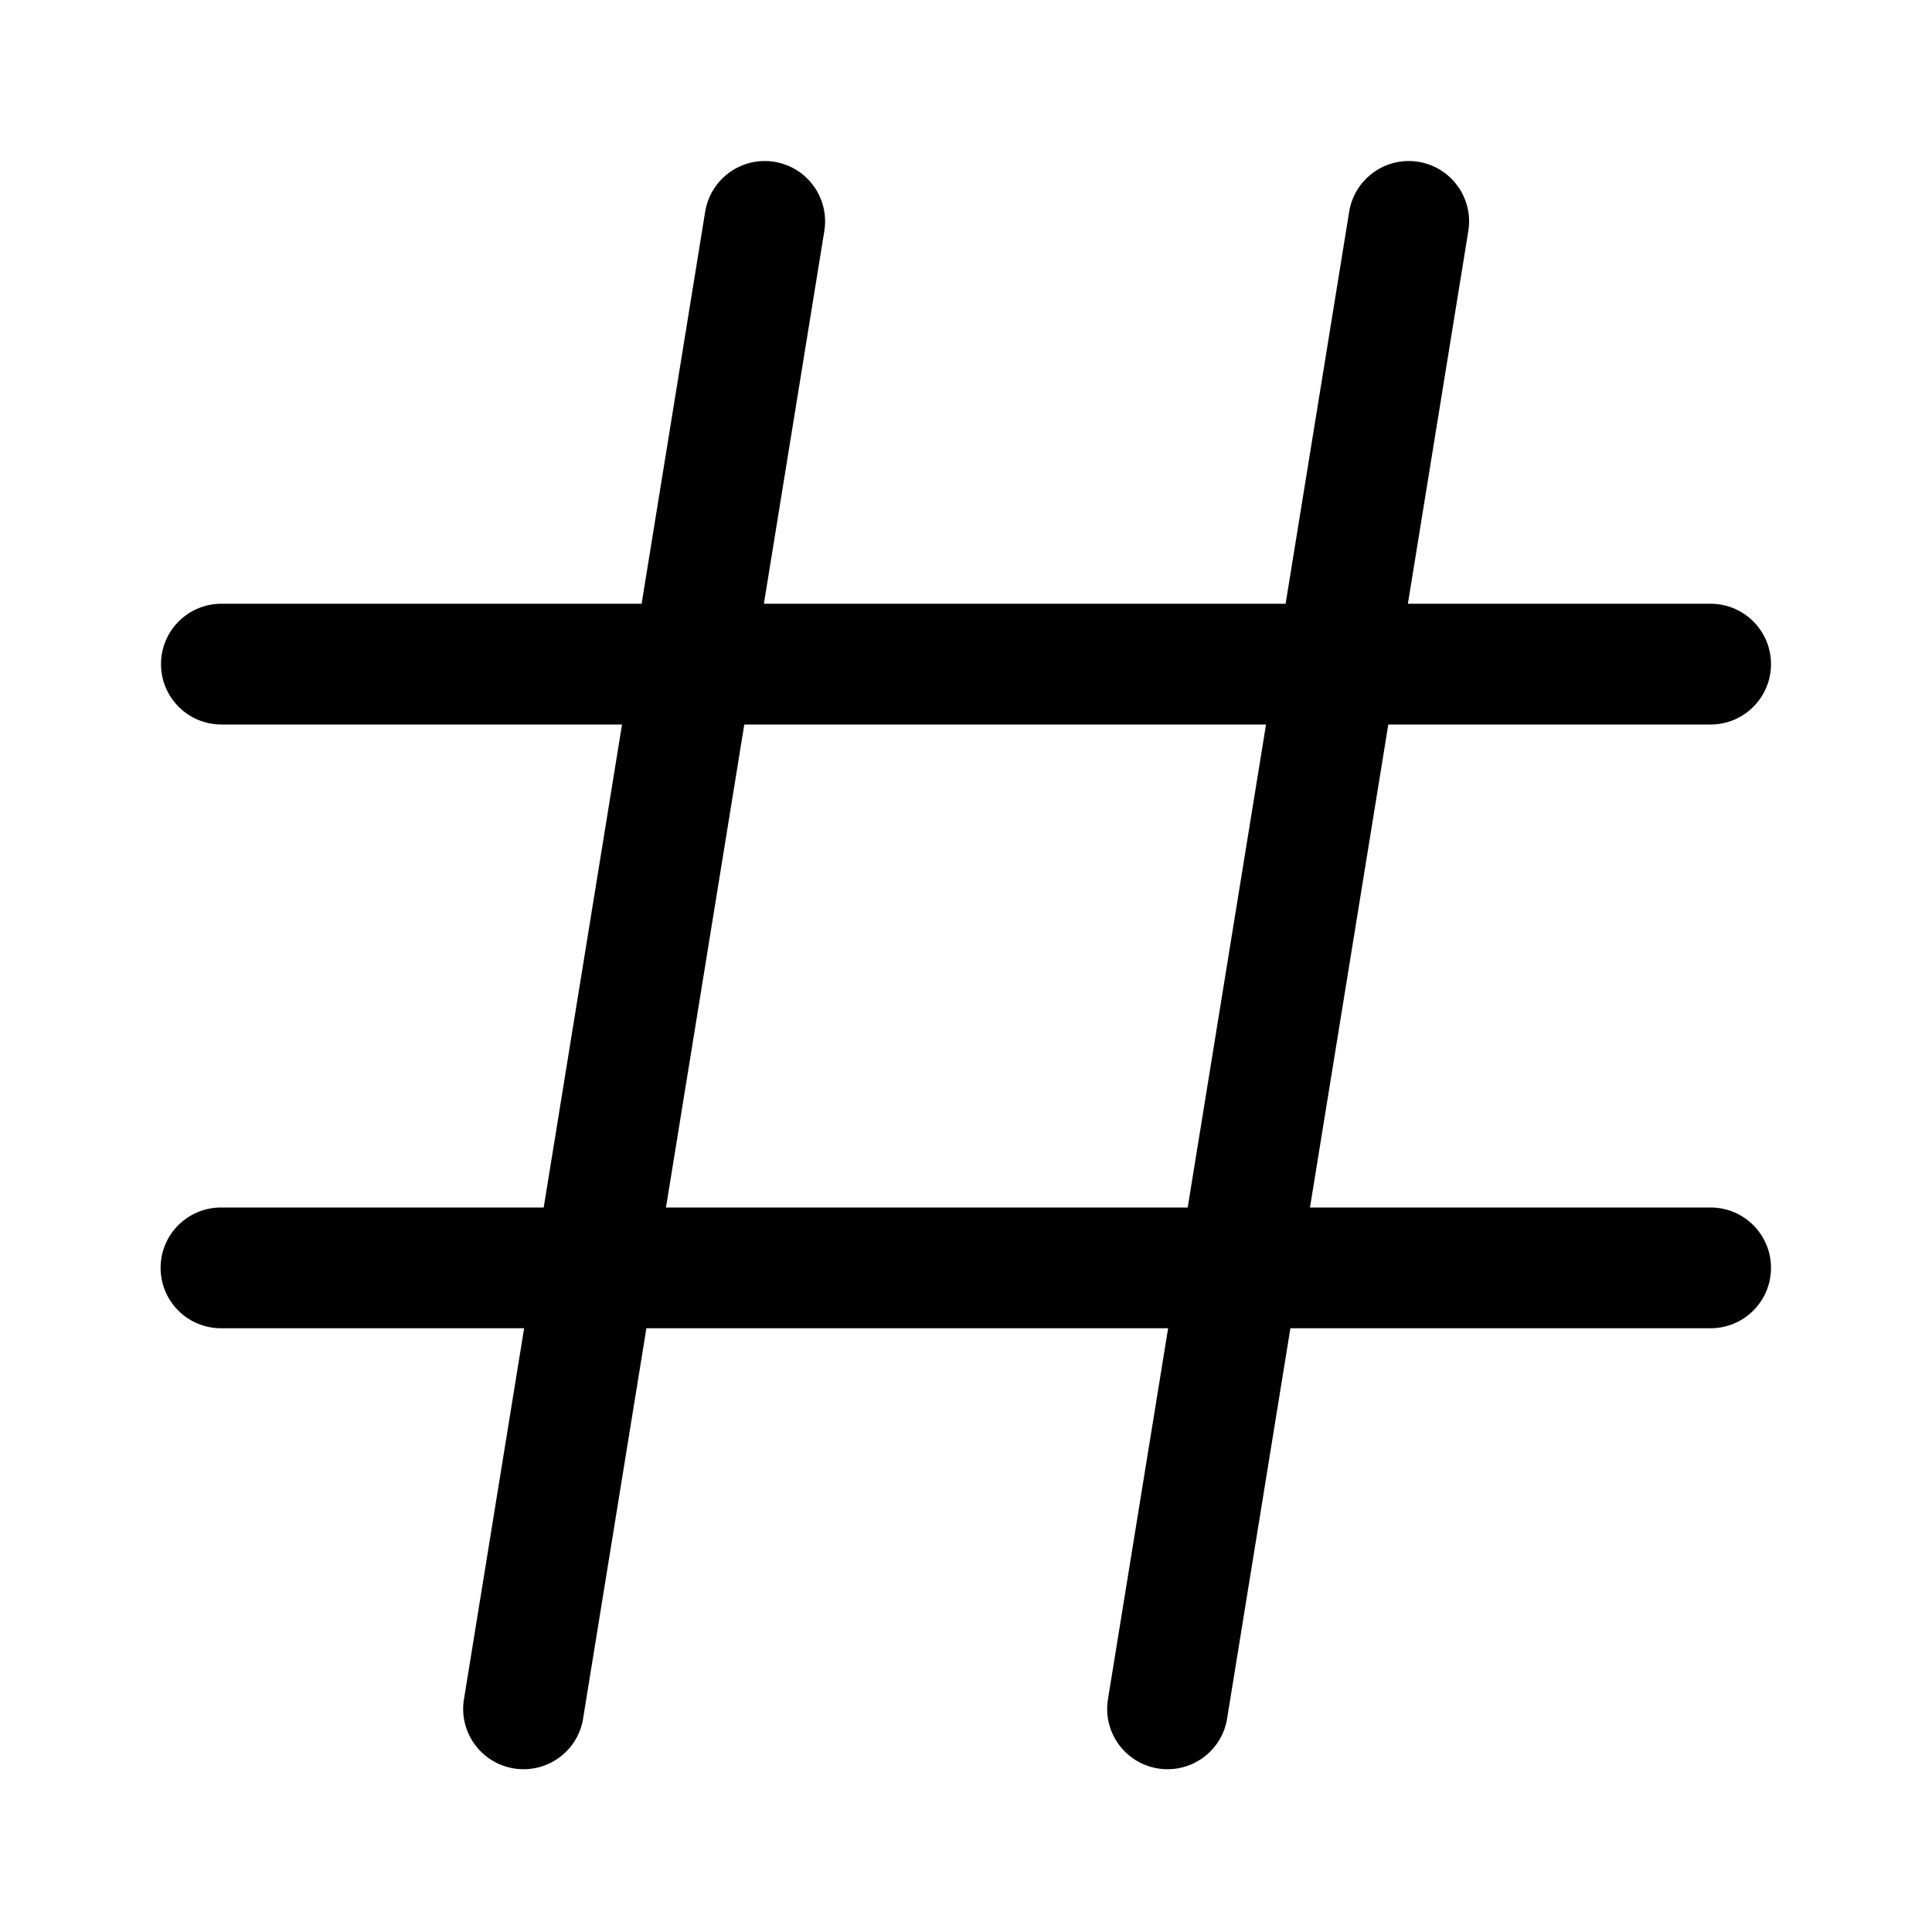
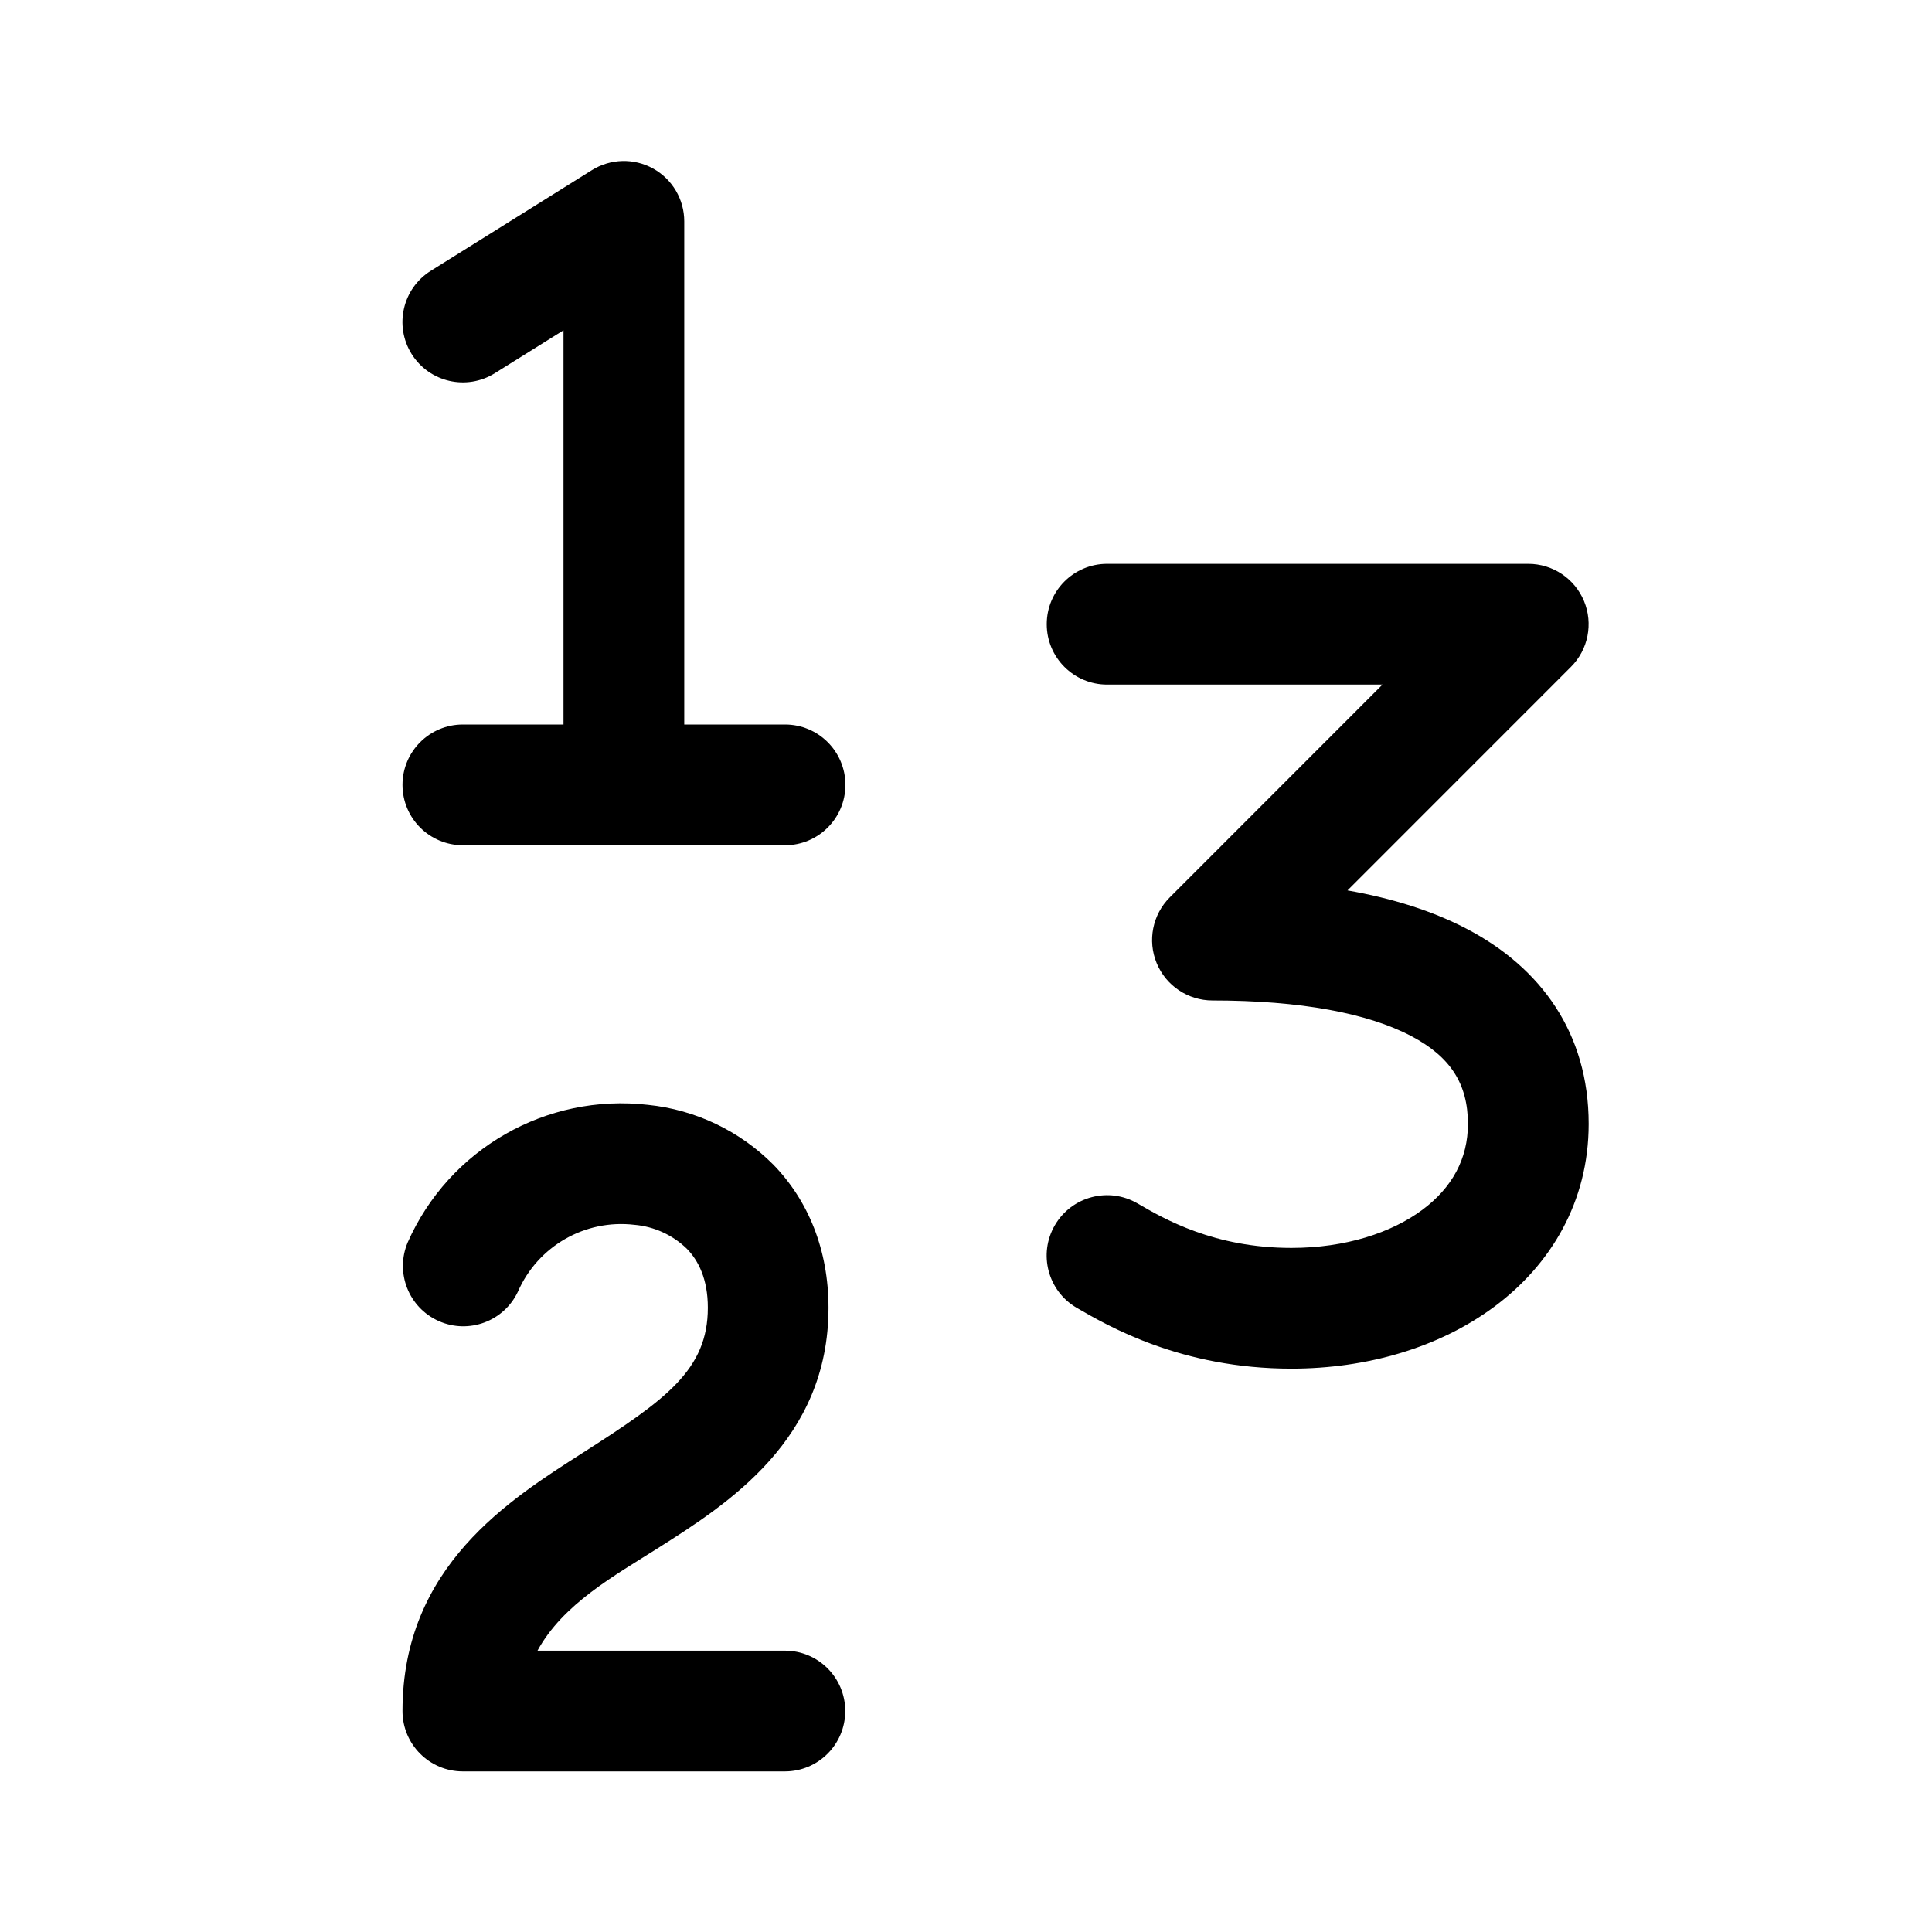
<svg xmlns="http://www.w3.org/2000/svg" viewBox="0 0 24 24">
-   <path fill-rule="evenodd" d="M2 8.25a.75.75 0 0 1 .75-.75h18.5a.75.75 0 0 1 0 1.5H2.75A.75.75 0 0 1 2 8.25zm-.005 7.5a.75.75 0 0 1 .75-.75v1.5a.75.75 0 0 1-.75-.75zm.75 0v.75H21.25a.75.75 0 0 0 0-1.5H2.745v.75z" />
-   <path fill-rule="evenodd" d="M9.62 2.01a.75.75 0 0 1 .62.86l-3 18.5a.75.75 0 0 1-1.48-.24l3-18.5a.75.75 0 0 1 .86-.62zm8 0a.75.75 0 0 1 .62.86l-3 18.5a.75.75 0 0 1-1.48-.24l3-18.5a.75.75 0 0 1 .86-.62z" />
+   <path fill-rule="evenodd" d="M8.114 2.094a.75.75 0 0 1 .386.656V9h1.252a.75.75 0 1 1 0 1.5H5.75a.75.75 0 0 1 0-1.5H7V4.103l-.853.533a.75.75 0 0 1-.795-1.272l2-1.25a.75.75 0 0 1 .762-.02zm4.889 5.66a.75.75 0 0 1 .75-.75h5.232a.75.75 0 0 1 .53 1.28l-2.776 2.777c.55.097 1.057.253 1.492.483.905.477 1.504 1.284 1.504 2.418 0 .966-.471 1.75-1.172 2.27-.687.511-1.587.77-2.521.77-1.367 0-2.274-.528-2.667-.756a.75.75 0 0 1 .755-1.297c.331.193.953.553 1.912.553.673 0 1.243-.188 1.627-.473.37-.275.566-.635.566-1.067 0-.5-.219-.836-.703-1.091-.538-.284-1.375-.443-2.471-.443a.75.75 0 0 1-.53-1.28l2.643-2.644h-3.421a.75.75 0 0 1-.75-.75zM7.88 15.215a1.4 1.4 0 0 0-1.446.83.75.75 0 0 1-1.37-.61 2.9 2.9 0 0 1 2.986-1.71 2.565 2.565 0 0 1 1.557.743c.434.446.685 1.058.685 1.778 0 1.641-1.254 2.437-2.12 2.986-.538.341-1.18.694-1.495 1.273H9.75a.75.75 0 0 1 0 1.5h-4a.75.75 0 0 1-.75-.75c0-1.799 1.337-2.63 2.243-3.21 1.032-.659 1.55-1.031 1.55-1.8 0-.355-.116-.584-.26-.732a1.068 1.068 0 0 0-.652-.298z" />
</svg>
